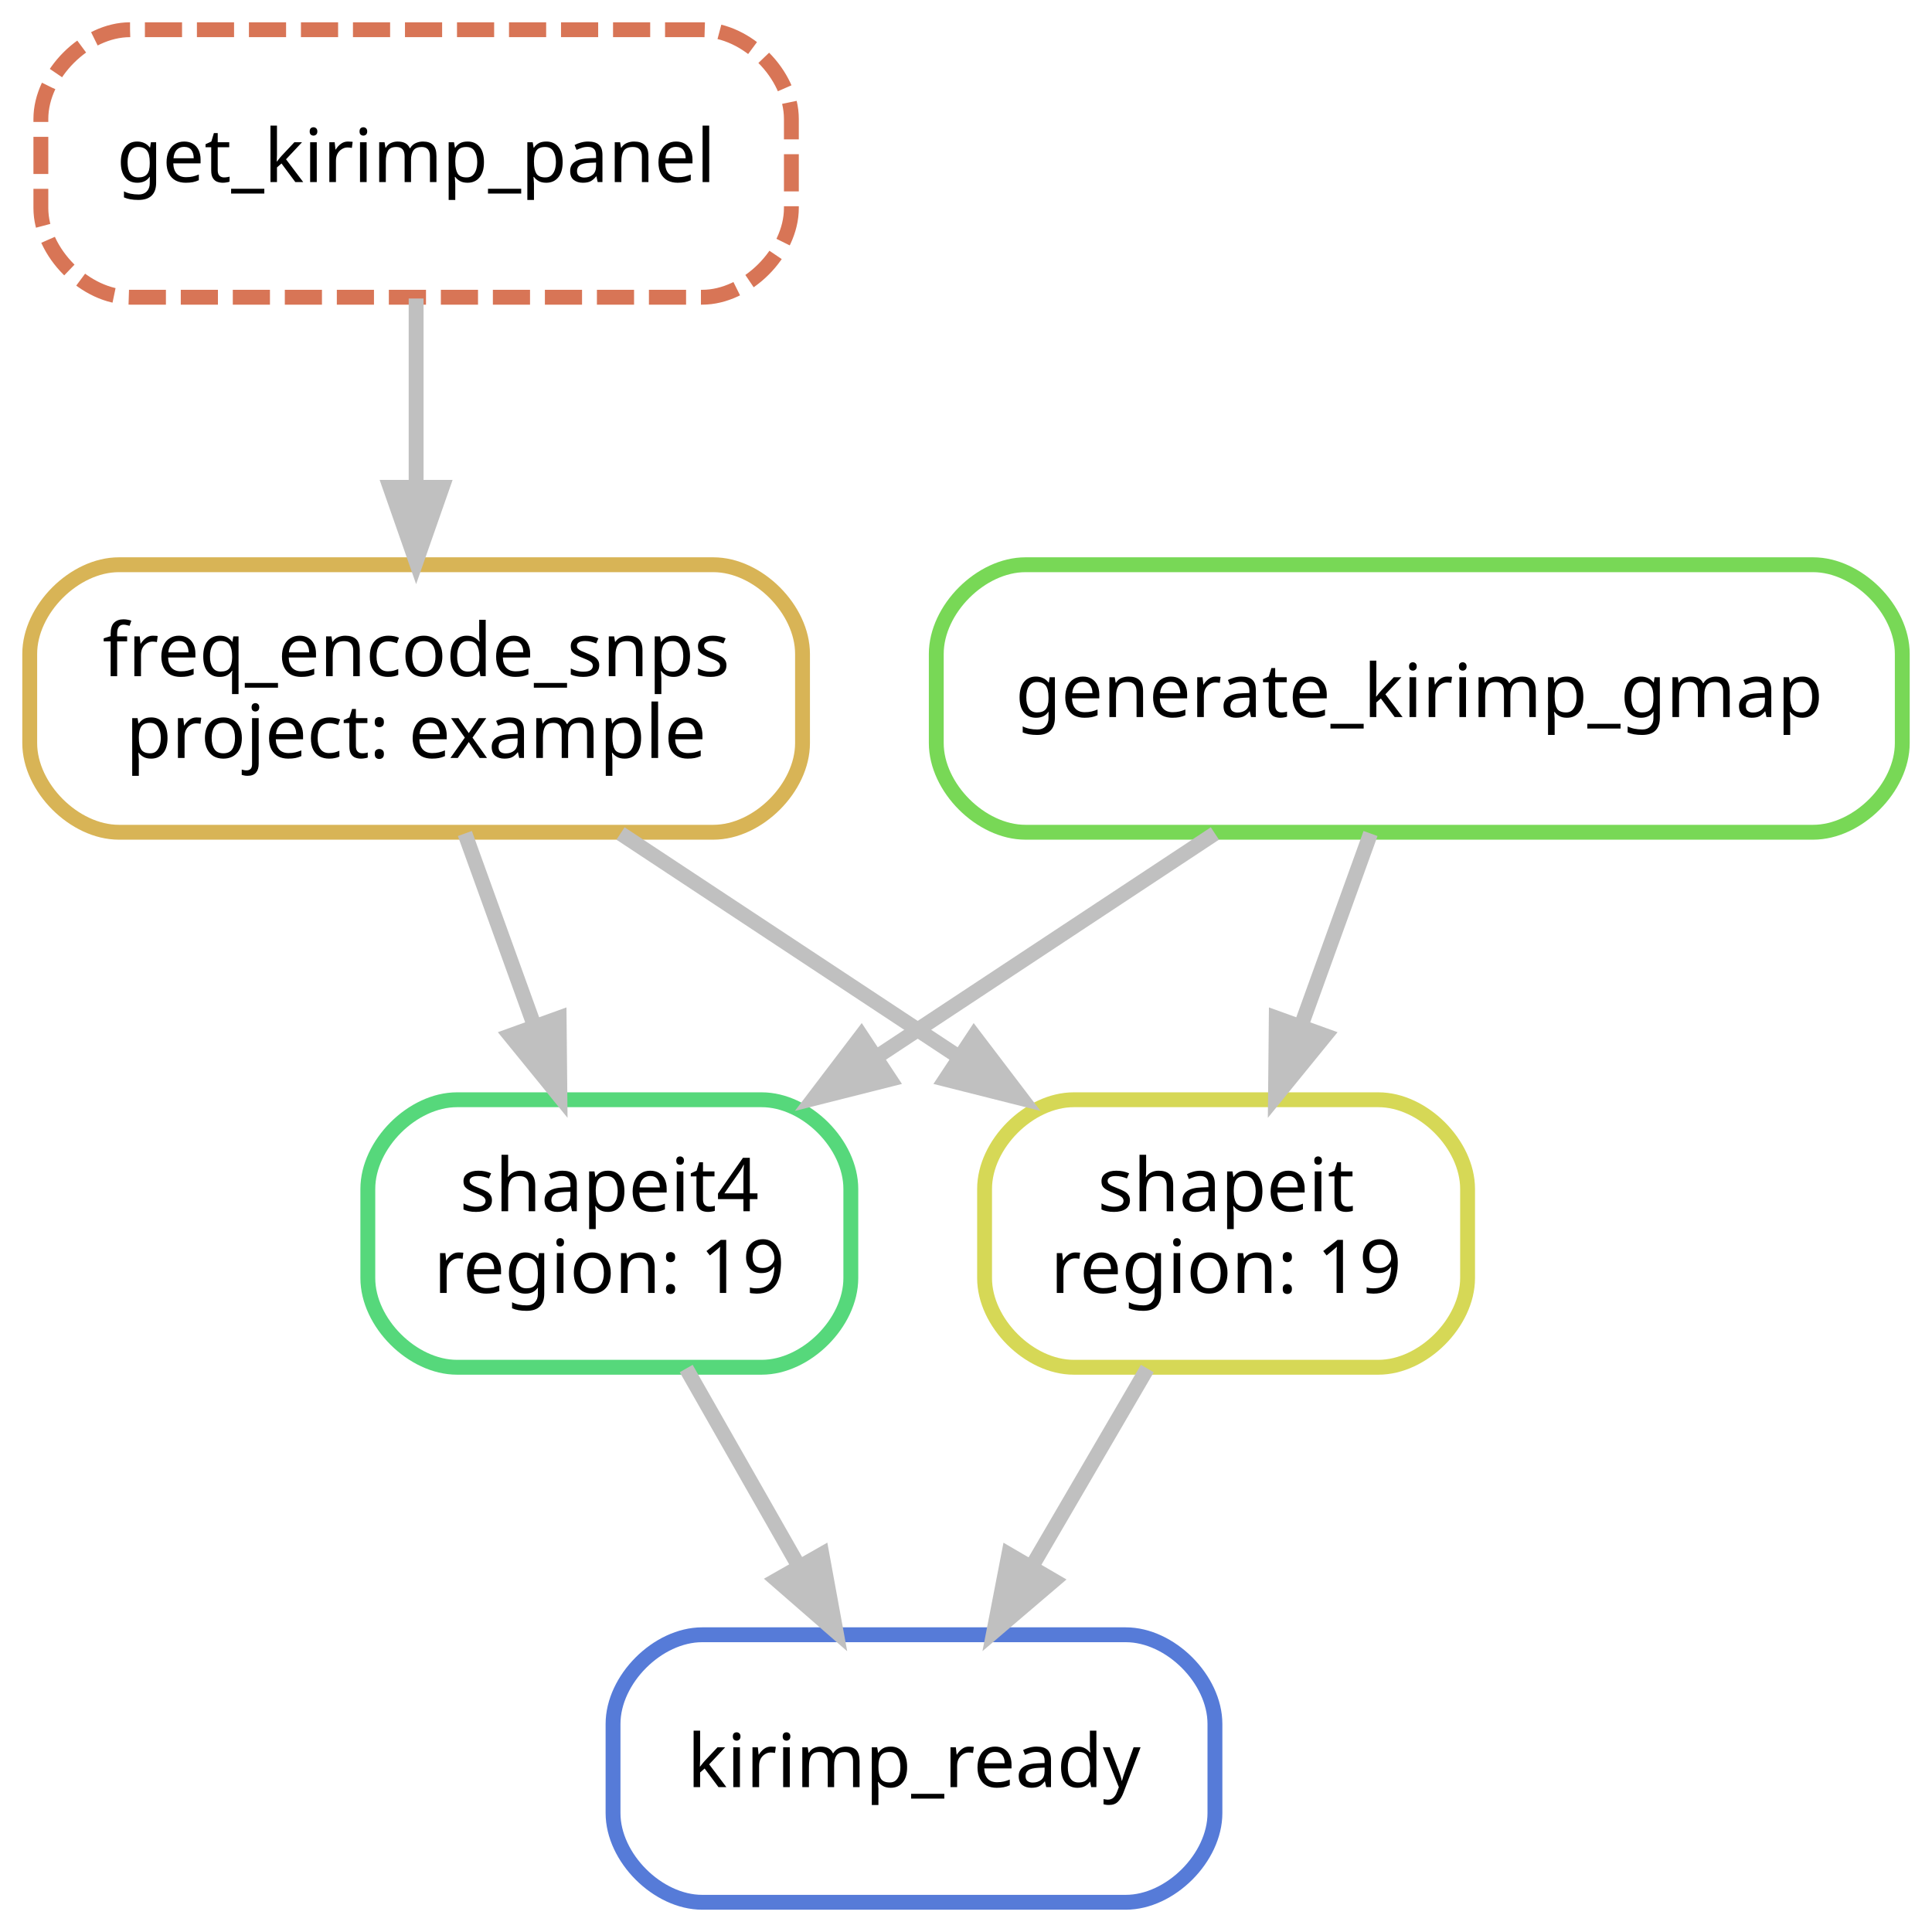
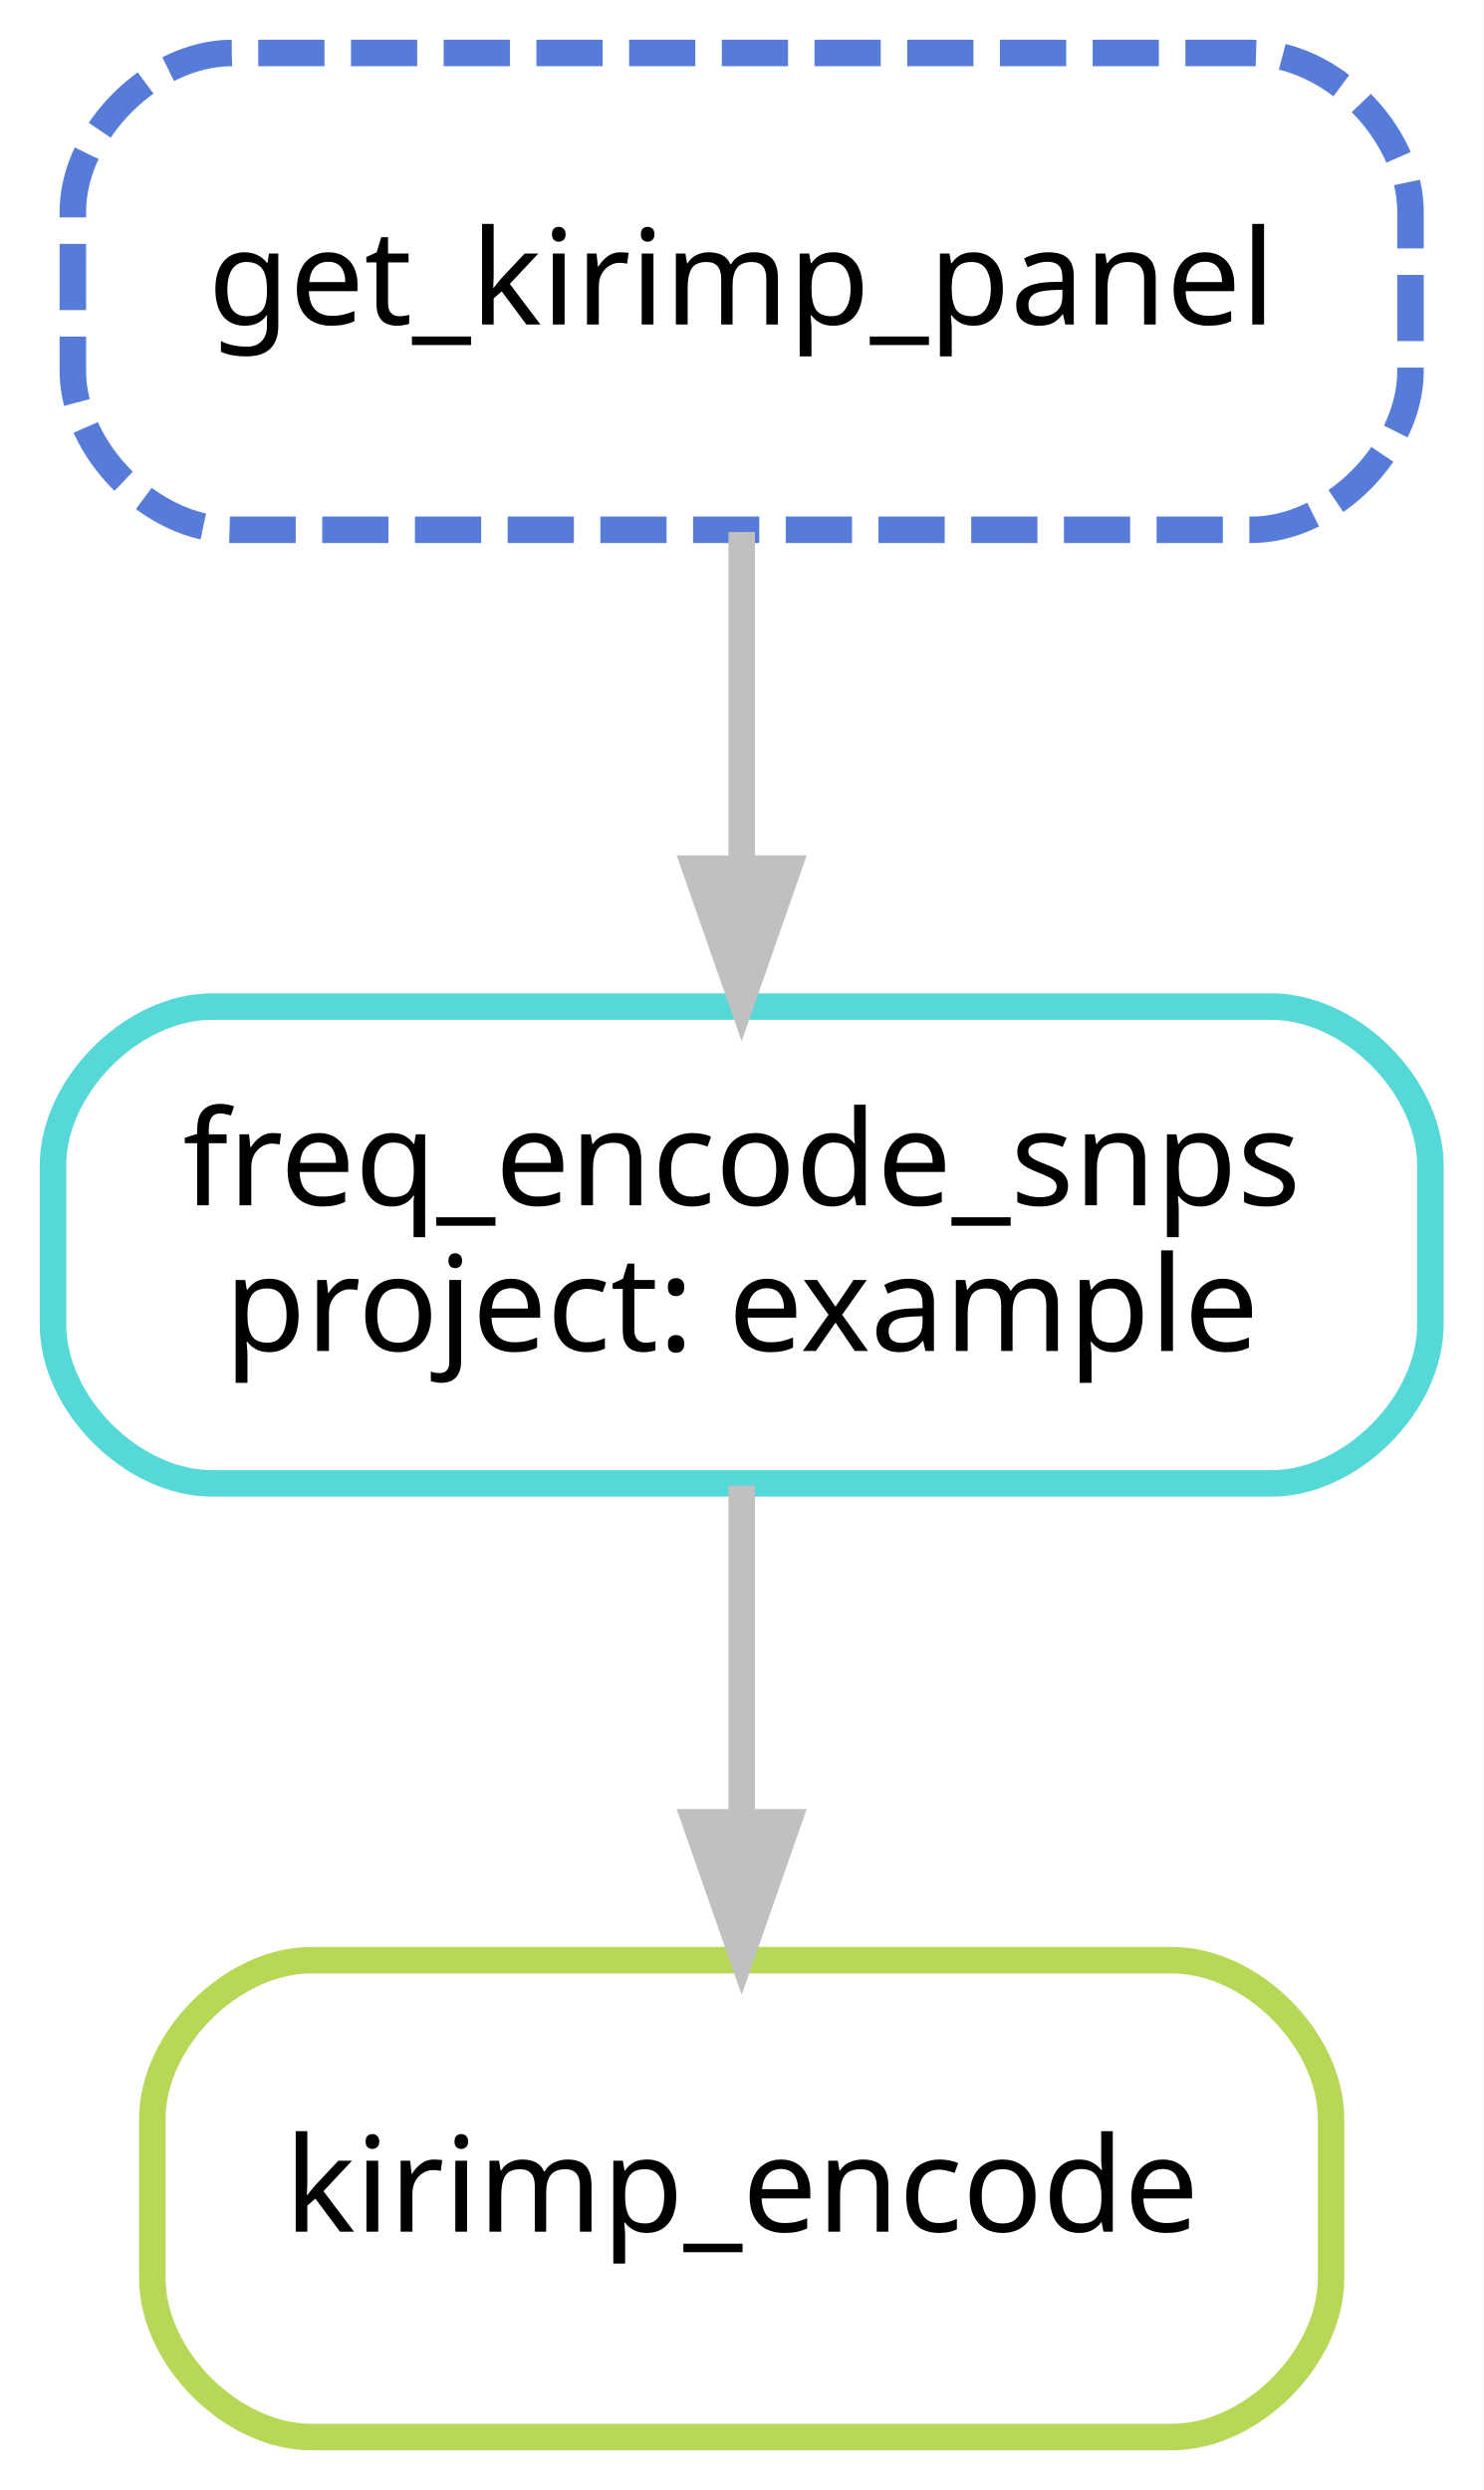
- <svg xmlns="http://www.w3.org/2000/svg" width="260pt" height="260pt" viewBox="0.00 0.00 260.00 260.00">
-   <g id="graph0" class="graph" transform="scale(1 1) rotate(0) translate(4 256)">
-     <polygon fill="#ffffff" stroke="transparent" points="-4,4 -4,-256 256,-256 256,4 -4,4" />
+ <svg xmlns="http://www.w3.org/2000/svg" width="112pt" height="188pt" viewBox="0.00 0.00 112.00 188.00">
+   <g id="graph0" class="graph" transform="scale(1 1) rotate(0) translate(4 184)">
+     <polygon fill="#ffffff" stroke="transparent" points="-4,4 -4,-184 108,-184 108,4 -4,4" />
    <g id="node1" class="node">
-       <path fill="none" stroke="#567bd8" stroke-width="2" d="M147.5,-36C147.5,-36 90.5,-36 90.5,-36 84.5,-36 78.5,-30 78.5,-24 78.5,-24 78.5,-12 78.5,-12 78.5,-6 84.5,0 90.5,0 90.5,0 147.5,0 147.5,0 153.5,0 159.5,-6 159.5,-12 159.5,-12 159.5,-24 159.5,-24 159.5,-30 153.5,-36 147.5,-36" />
-       <text text-anchor="middle" x="119" y="-15.5" font-family="sans" font-size="10.00" fill="#000000">kirimp_ready</text>
+       <path fill="none" stroke="#b6d856" stroke-width="2" d="M84.5,-36C84.5,-36 19.5,-36 19.5,-36 13.5,-36 7.5,-30 7.5,-24 7.5,-24 7.5,-12 7.5,-12 7.5,-6 13.5,0 19.5,0 19.5,0 84.5,0 84.5,0 90.5,0 96.5,-6 96.5,-12 96.5,-12 96.5,-24 96.5,-24 96.5,-30 90.5,-36 84.5,-36" />
+       <text text-anchor="middle" x="52" y="-15.5" font-family="sans" font-size="10.00" fill="#000000">kirimp_encode</text>
    </g>
    <g id="node2" class="node">
-       <path fill="none" stroke="#56d87b" stroke-width="2" d="M98.5,-108C98.5,-108 57.5,-108 57.5,-108 51.5,-108 45.5,-102 45.5,-96 45.5,-96 45.5,-84 45.5,-84 45.5,-78 51.5,-72 57.5,-72 57.5,-72 98.5,-72 98.5,-72 104.5,-72 110.5,-78 110.5,-84 110.5,-84 110.5,-96 110.5,-96 110.5,-102 104.5,-108 98.5,-108" />
-       <text text-anchor="middle" x="78" y="-93" font-family="sans" font-size="10.00" fill="#000000">shapeit4</text>
-       <text text-anchor="middle" x="78" y="-82" font-family="sans" font-size="10.00" fill="#000000">region: 19</text>
+       <path fill="none" stroke="#56d8d8" stroke-width="2" d="M92,-108C92,-108 12,-108 12,-108 6,-108 0,-102 0,-96 0,-96 0,-84 0,-84 0,-78 6,-72 12,-72 12,-72 92,-72 92,-72 98,-72 104,-78 104,-84 104,-84 104,-96 104,-96 104,-102 98,-108 92,-108" />
+       <text text-anchor="middle" x="52" y="-93" font-family="sans" font-size="10.00" fill="#000000">freq_encode_snps</text>
+       <text text-anchor="middle" x="52" y="-82" font-family="sans" font-size="10.00" fill="#000000">project: example</text>
    </g>
    <g id="edge1" class="edge">
-       <path fill="none" stroke="#c0c0c0" stroke-width="2" d="M88.346,-71.831C92.924,-63.792 98.405,-54.167 103.459,-45.292" />
-       <polygon fill="#c0c0c0" stroke="#c0c0c0" stroke-width="2" points="106.608,-46.835 108.515,-36.413 100.525,-43.371 106.608,-46.835" />
+       <path fill="none" stroke="#c0c0c0" stroke-width="2" d="M52,-71.831C52,-64.131 52,-54.974 52,-46.417" />
+       <polygon fill="#c0c0c0" stroke="#c0c0c0" stroke-width="2" points="55.5,-46.413 52,-36.413 48.5,-46.413 55.5,-46.413" />
    </g>
    <g id="node3" class="node">
-       <path fill="none" stroke="#d6d856" stroke-width="2" d="M181.5,-108C181.5,-108 140.5,-108 140.5,-108 134.5,-108 128.5,-102 128.5,-96 128.5,-96 128.5,-84 128.5,-84 128.5,-78 134.5,-72 140.5,-72 140.5,-72 181.5,-72 181.5,-72 187.5,-72 193.5,-78 193.5,-84 193.5,-84 193.5,-96 193.5,-96 193.5,-102 187.5,-108 181.5,-108" />
-       <text text-anchor="middle" x="161" y="-93" font-family="sans" font-size="10.00" fill="#000000">shapeit</text>
-       <text text-anchor="middle" x="161" y="-82" font-family="sans" font-size="10.00" fill="#000000">region: 19</text>
+       <path fill="none" stroke="#567bd8" stroke-width="2" stroke-dasharray="5,2" d="M90.5,-180C90.5,-180 13.5,-180 13.5,-180 7.5,-180 1.5,-174 1.5,-168 1.5,-168 1.5,-156 1.5,-156 1.5,-150 7.5,-144 13.5,-144 13.5,-144 90.5,-144 90.5,-144 96.5,-144 102.5,-150 102.5,-156 102.5,-156 102.5,-168 102.5,-168 102.5,-174 96.5,-180 90.5,-180" />
+       <text text-anchor="middle" x="52" y="-159.5" font-family="sans" font-size="10.00" fill="#000000">get_kirimp_panel</text>
    </g>
    <g id="edge2" class="edge">
-       <path fill="none" stroke="#c0c0c0" stroke-width="2" d="M150.402,-71.831C145.712,-63.792 140.097,-54.167 134.92,-45.292" />
-       <polygon fill="#c0c0c0" stroke="#c0c0c0" stroke-width="2" points="137.803,-43.288 129.741,-36.413 131.757,-46.815 137.803,-43.288" />
-     </g>
-     <g id="node4" class="node">
-       <path fill="none" stroke="#d8b456" stroke-width="2" d="M92,-180C92,-180 12,-180 12,-180 6,-180 0,-174 0,-168 0,-168 0,-156 0,-156 0,-150 6,-144 12,-144 12,-144 92,-144 92,-144 98,-144 104,-150 104,-156 104,-156 104,-168 104,-168 104,-174 98,-180 92,-180" />
-       <text text-anchor="middle" x="52" y="-165" font-family="sans" font-size="10.00" fill="#000000">freq_encode_snps</text>
-       <text text-anchor="middle" x="52" y="-154" font-family="sans" font-size="10.00" fill="#000000">project: example</text>
-     </g>
-     <g id="edge3" class="edge">
-       <path fill="none" stroke="#c0c0c0" stroke-width="2" d="M58.561,-143.831C61.403,-135.962 64.794,-126.571 67.942,-117.853" />
-       <polygon fill="#c0c0c0" stroke="#c0c0c0" stroke-width="2" points="71.246,-119.008 71.351,-108.413 64.662,-116.63 71.246,-119.008" />
-     </g>
-     <g id="edge5" class="edge">
-       <path fill="none" stroke="#c0c0c0" stroke-width="2" d="M79.505,-143.831C93.318,-134.707 110.226,-123.539 125.053,-113.745" />
-       <polygon fill="#c0c0c0" stroke="#c0c0c0" stroke-width="2" points="127.089,-116.595 133.504,-108.163 123.23,-110.754 127.089,-116.595" />
-     </g>
-     <g id="node5" class="node">
-       <path fill="none" stroke="#78d856" stroke-width="2" d="M240,-180C240,-180 134,-180 134,-180 128,-180 122,-174 122,-168 122,-168 122,-156 122,-156 122,-150 128,-144 134,-144 134,-144 240,-144 240,-144 246,-144 252,-150 252,-156 252,-156 252,-168 252,-168 252,-174 246,-180 240,-180" />
-       <text text-anchor="middle" x="187" y="-159.5" font-family="sans" font-size="10.00" fill="#000000">generate_kirimp_gmap</text>
-     </g>
-     <g id="edge4" class="edge">
-       <path fill="none" stroke="#c0c0c0" stroke-width="2" d="M159.495,-143.831C145.682,-134.707 128.774,-123.539 113.947,-113.745" />
-       <polygon fill="#c0c0c0" stroke="#c0c0c0" stroke-width="2" points="115.77,-110.754 105.496,-108.163 111.911,-116.595 115.77,-110.754" />
-     </g>
-     <g id="edge6" class="edge">
-       <path fill="none" stroke="#c0c0c0" stroke-width="2" d="M180.439,-143.831C177.597,-135.962 174.206,-126.571 171.058,-117.853" />
-       <polygon fill="#c0c0c0" stroke="#c0c0c0" stroke-width="2" points="174.338,-116.63 167.649,-108.413 167.754,-119.008 174.338,-116.63" />
-     </g>
-     <g id="node6" class="node">
-       <path fill="none" stroke="#d87556" stroke-width="2" stroke-dasharray="5,2" d="M90.5,-252C90.5,-252 13.5,-252 13.5,-252 7.5,-252 1.5,-246 1.5,-240 1.5,-240 1.5,-228 1.5,-228 1.5,-222 7.5,-216 13.5,-216 13.5,-216 90.5,-216 90.5,-216 96.5,-216 102.5,-222 102.5,-228 102.5,-228 102.5,-240 102.5,-240 102.5,-246 96.5,-252 90.5,-252" />
-       <text text-anchor="middle" x="52" y="-231.5" font-family="sans" font-size="10.00" fill="#000000">get_kirimp_panel</text>
-     </g>
-     <g id="edge7" class="edge">
-       <path fill="none" stroke="#c0c0c0" stroke-width="2" d="M52,-215.831C52,-208.131 52,-198.974 52,-190.417" />
-       <polygon fill="#c0c0c0" stroke="#c0c0c0" stroke-width="2" points="55.5,-190.413 52,-180.413 48.5,-190.413 55.5,-190.413" />
+       <path fill="none" stroke="#c0c0c0" stroke-width="2" d="M52,-143.831C52,-136.131 52,-126.974 52,-118.417" />
+       <polygon fill="#c0c0c0" stroke="#c0c0c0" stroke-width="2" points="55.5,-118.413 52,-108.413 48.5,-118.413 55.5,-118.413" />
    </g>
  </g>
</svg>
